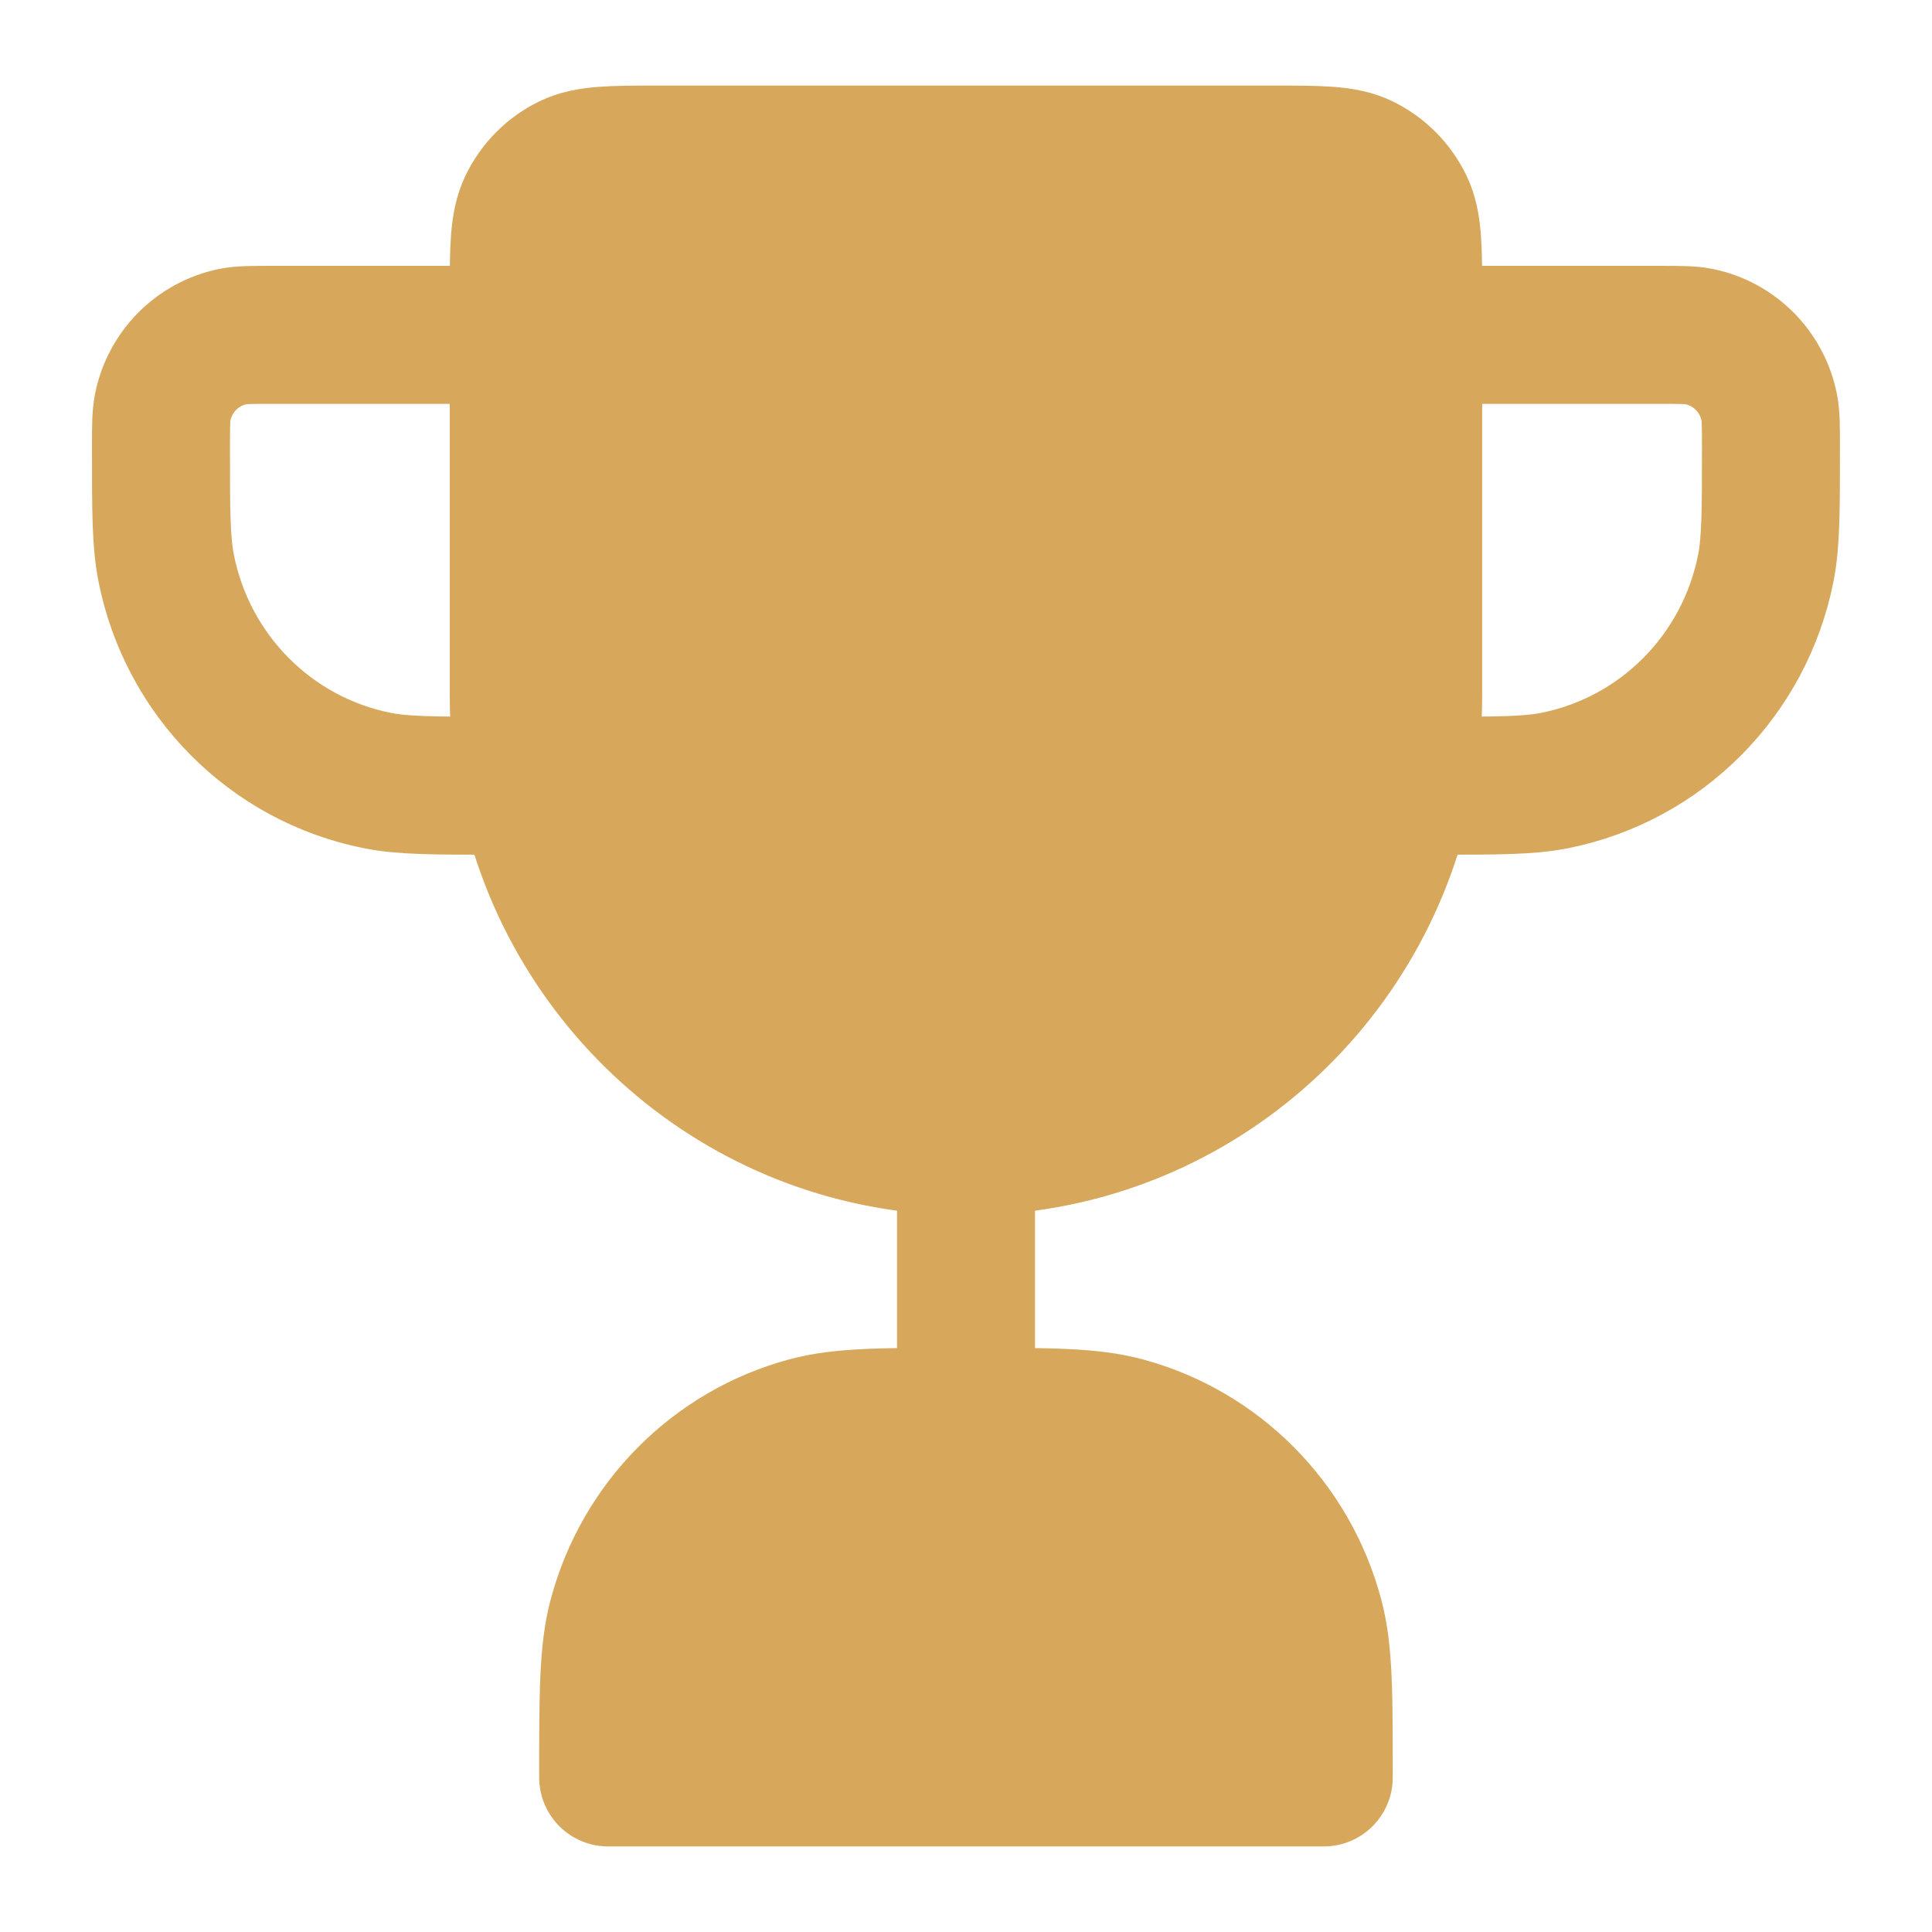
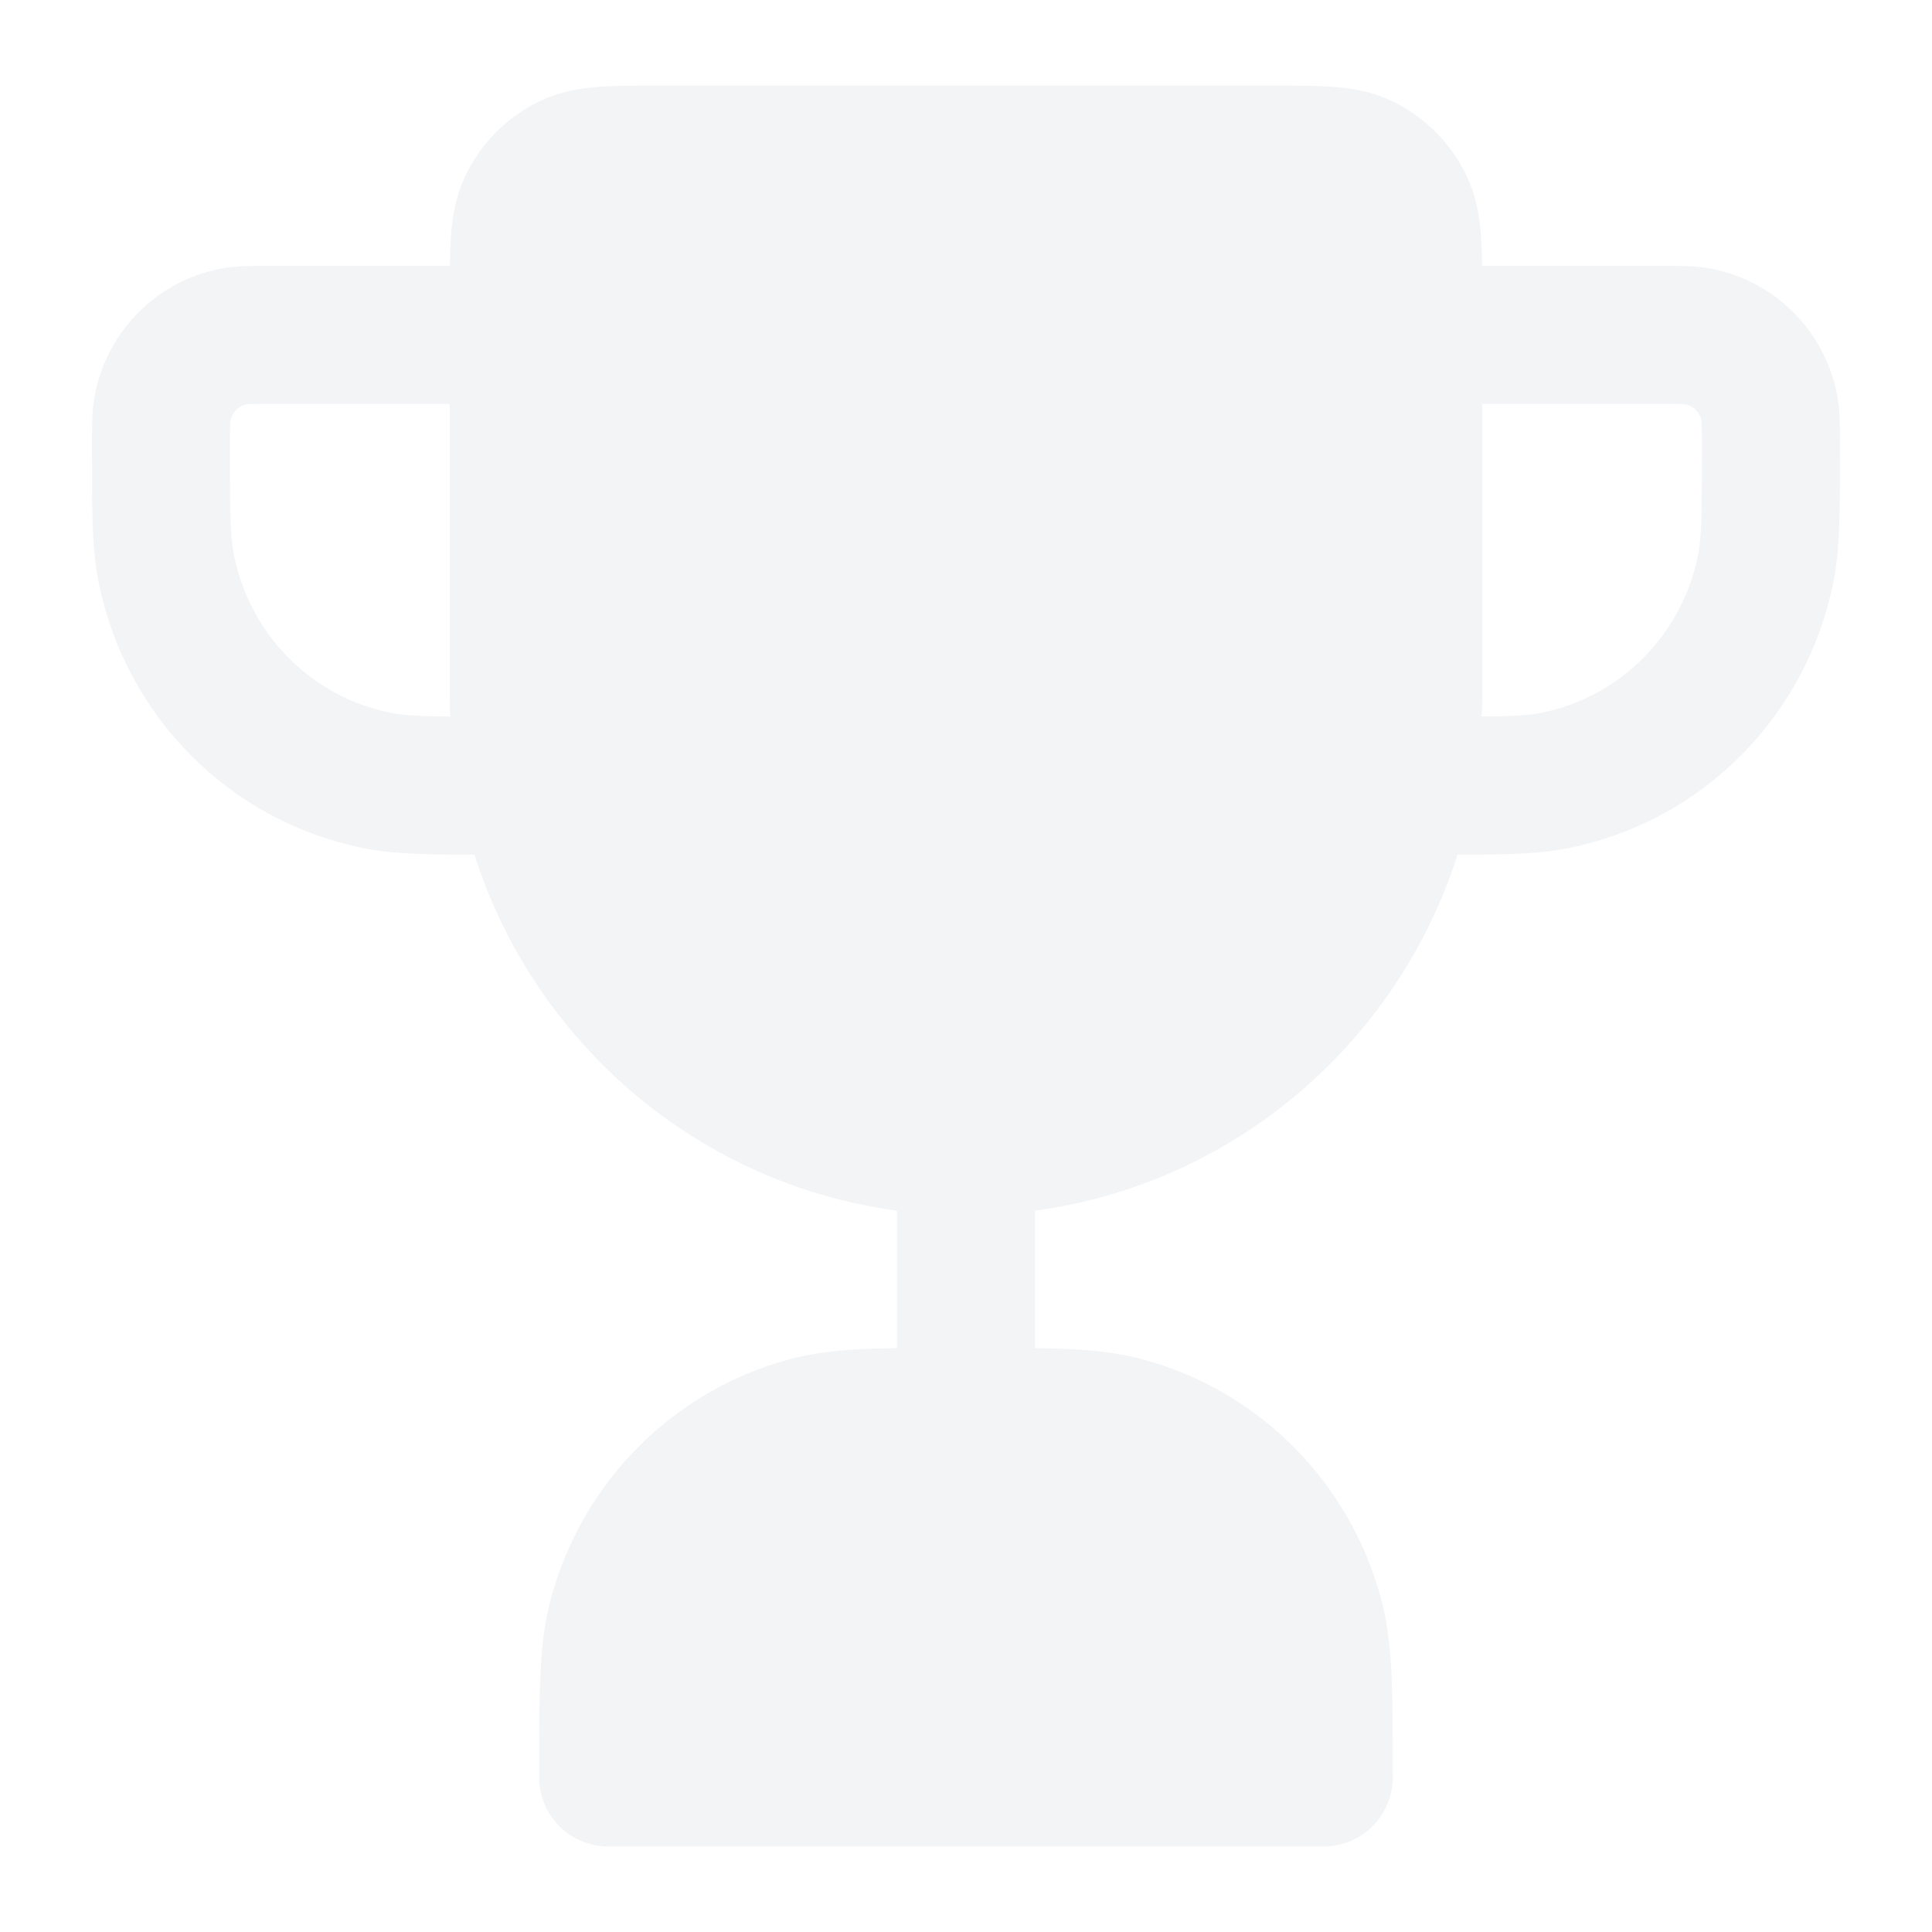
<svg xmlns="http://www.w3.org/2000/svg" width="28" height="28" viewBox="0 0 28 28" fill="none">
-   <rect x="8.167" y="2.24" width="11.667" height="13.44" rx="2" fill="#D7A85B" />
-   <rect x="8.167" y="21.28" width="11.667" height="4.48" rx="2" fill="#D7A85B" />
-   <path d="M14 16.613V20.533M20.481 4.853V10.08C20.481 10.527 20.437 10.964 20.352 11.387C19.751 14.369 17.135 16.613 14 16.613M7.518 4.853V10.08C7.518 10.527 7.563 10.964 7.648 11.387C8.248 14.369 10.864 16.613 14 16.613M14 20.533H14C15.205 20.533 15.808 20.533 16.303 20.667C17.644 21.029 18.693 22.086 19.052 23.439C19.185 23.937 19.185 24.545 19.185 25.76V25.76H8.814C8.814 24.545 8.814 23.937 8.947 23.439C9.307 22.086 10.355 21.029 11.697 20.667C12.191 20.533 12.794 20.533 14 20.533H14ZM20.352 11.387H20.481H20.805H20.805C21.709 11.387 22.16 11.387 22.536 11.311C24.079 11.002 25.285 9.786 25.592 8.231C25.666 7.853 25.666 7.397 25.666 6.487C25.666 6.183 25.666 6.031 25.641 5.905C25.539 5.387 25.137 4.982 24.623 4.878C24.498 4.853 24.347 4.853 24.046 4.853H20.481M20.481 4.853V4.293C20.481 3.597 20.481 3.248 20.353 2.98C20.225 2.713 20.012 2.498 19.747 2.369C19.481 2.24 19.135 2.24 18.444 2.24H9.555C8.864 2.24 8.519 2.24 8.252 2.369C7.987 2.498 7.774 2.713 7.647 2.98C7.518 3.248 7.518 3.597 7.518 4.293V4.853M7.518 4.853H3.953C3.652 4.853 3.502 4.853 3.376 4.878C2.862 4.982 2.46 5.387 2.358 5.905C2.333 6.031 2.333 6.183 2.333 6.487C2.333 7.397 2.333 7.853 2.408 8.231C2.715 9.786 3.921 11.002 5.463 11.311C5.839 11.387 6.291 11.387 7.194 11.387H7.194H7.518H7.648" stroke-width="2" stroke-linecap="round" stroke-linejoin="round" stroke="#D7A85B" />
+   <rect x="8.167" y="2.24" width="11.667" height="13.44" rx="2" fill="#F3F4F6" />
+   <rect x="8.167" y="21.28" width="11.667" height="4.48" rx="2" fill="#F3F4F6" />
+   <path d="M14 16.613V20.533M20.481 4.853V10.08C20.481 10.527 20.437 10.964 20.352 11.387C19.751 14.369 17.135 16.613 14 16.613M7.518 4.853V10.08C7.518 10.527 7.563 10.964 7.648 11.387C8.248 14.369 10.864 16.613 14 16.613M14 20.533H14C15.205 20.533 15.808 20.533 16.303 20.667C17.644 21.029 18.693 22.086 19.052 23.439C19.185 23.937 19.185 24.545 19.185 25.76V25.76H8.814C8.814 24.545 8.814 23.937 8.947 23.439C9.307 22.086 10.355 21.029 11.697 20.667C12.191 20.533 12.794 20.533 14 20.533H14ZM20.352 11.387H20.481H20.805H20.805C21.709 11.387 22.16 11.387 22.536 11.311C24.079 11.002 25.285 9.786 25.592 8.231C25.666 7.853 25.666 7.397 25.666 6.487C25.666 6.183 25.666 6.031 25.641 5.905C25.539 5.387 25.137 4.982 24.623 4.878C24.498 4.853 24.347 4.853 24.046 4.853H20.481M20.481 4.853V4.293C20.481 3.597 20.481 3.248 20.353 2.98C20.225 2.713 20.012 2.498 19.747 2.369C19.481 2.24 19.135 2.24 18.444 2.24H9.555C8.864 2.24 8.519 2.24 8.252 2.369C7.987 2.498 7.774 2.713 7.647 2.98C7.518 3.248 7.518 3.597 7.518 4.293V4.853M7.518 4.853H3.953C3.652 4.853 3.502 4.853 3.376 4.878C2.862 4.982 2.46 5.387 2.358 5.905C2.333 6.031 2.333 6.183 2.333 6.487C2.333 7.397 2.333 7.853 2.408 8.231C2.715 9.786 3.921 11.002 5.463 11.311C5.839 11.387 6.291 11.387 7.194 11.387H7.194H7.518H7.648" stroke-width="2" stroke-linecap="round" stroke-linejoin="round" stroke="#F3F4F6" />
</svg>
